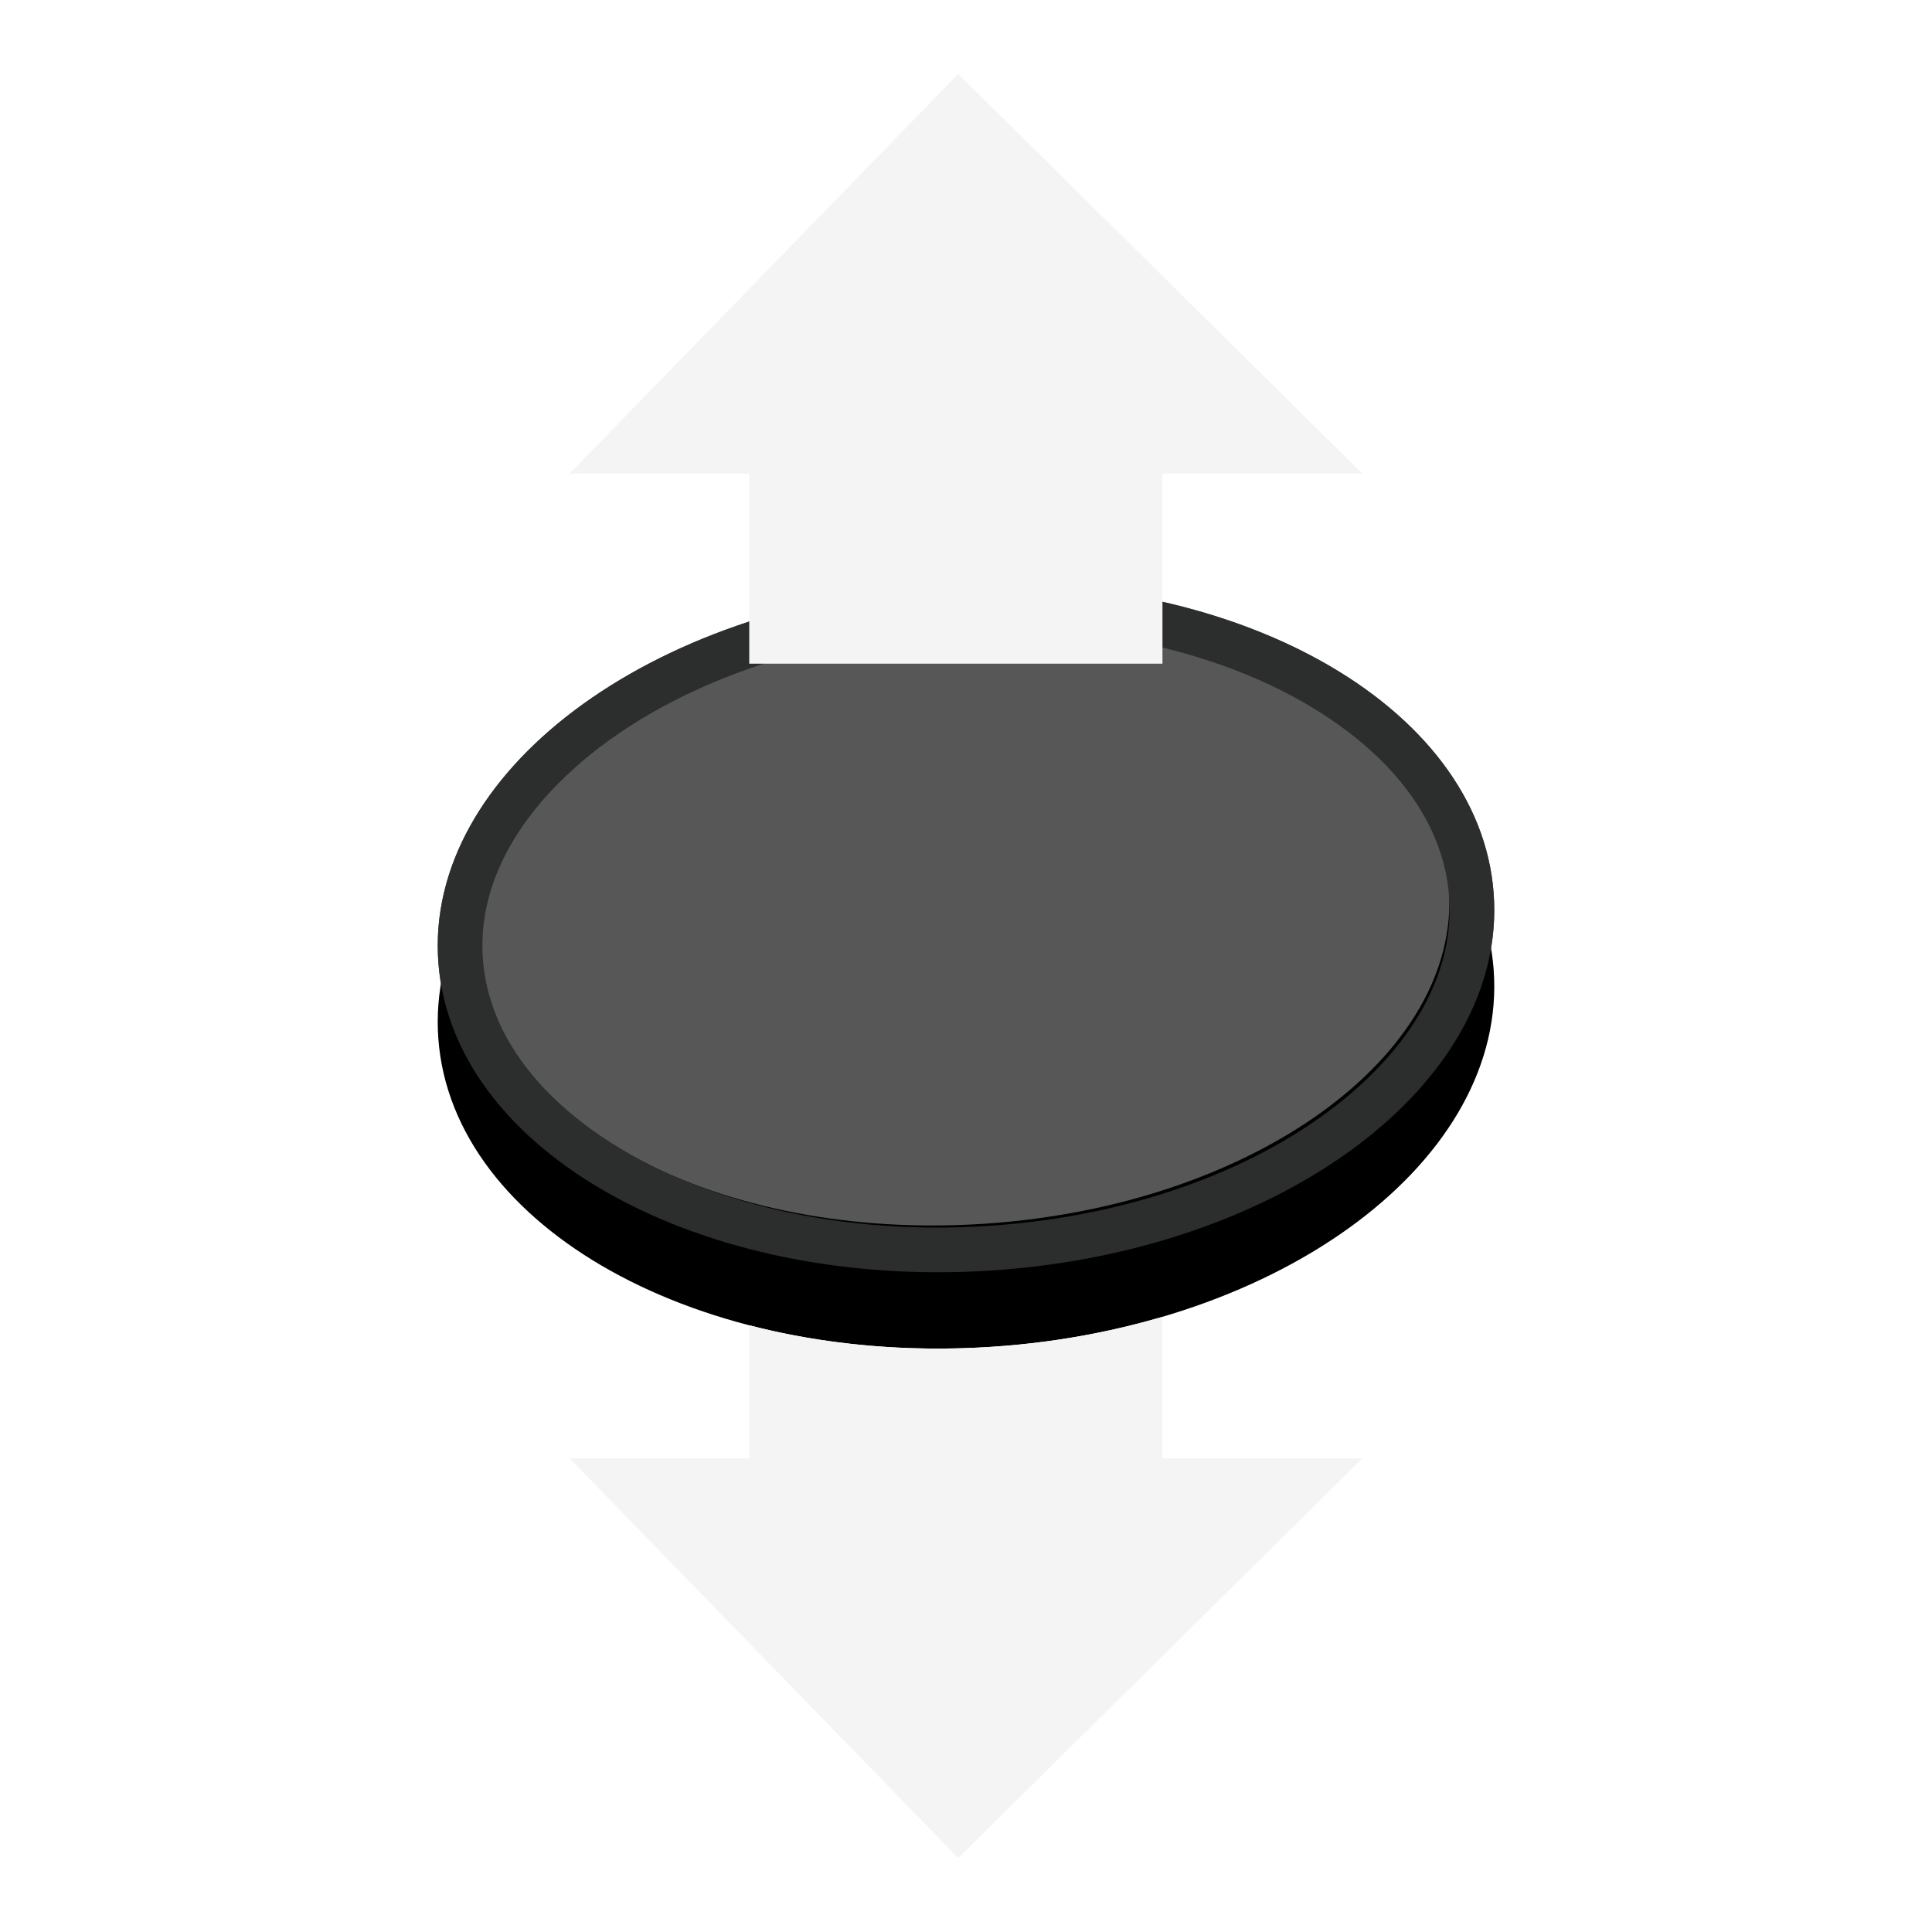
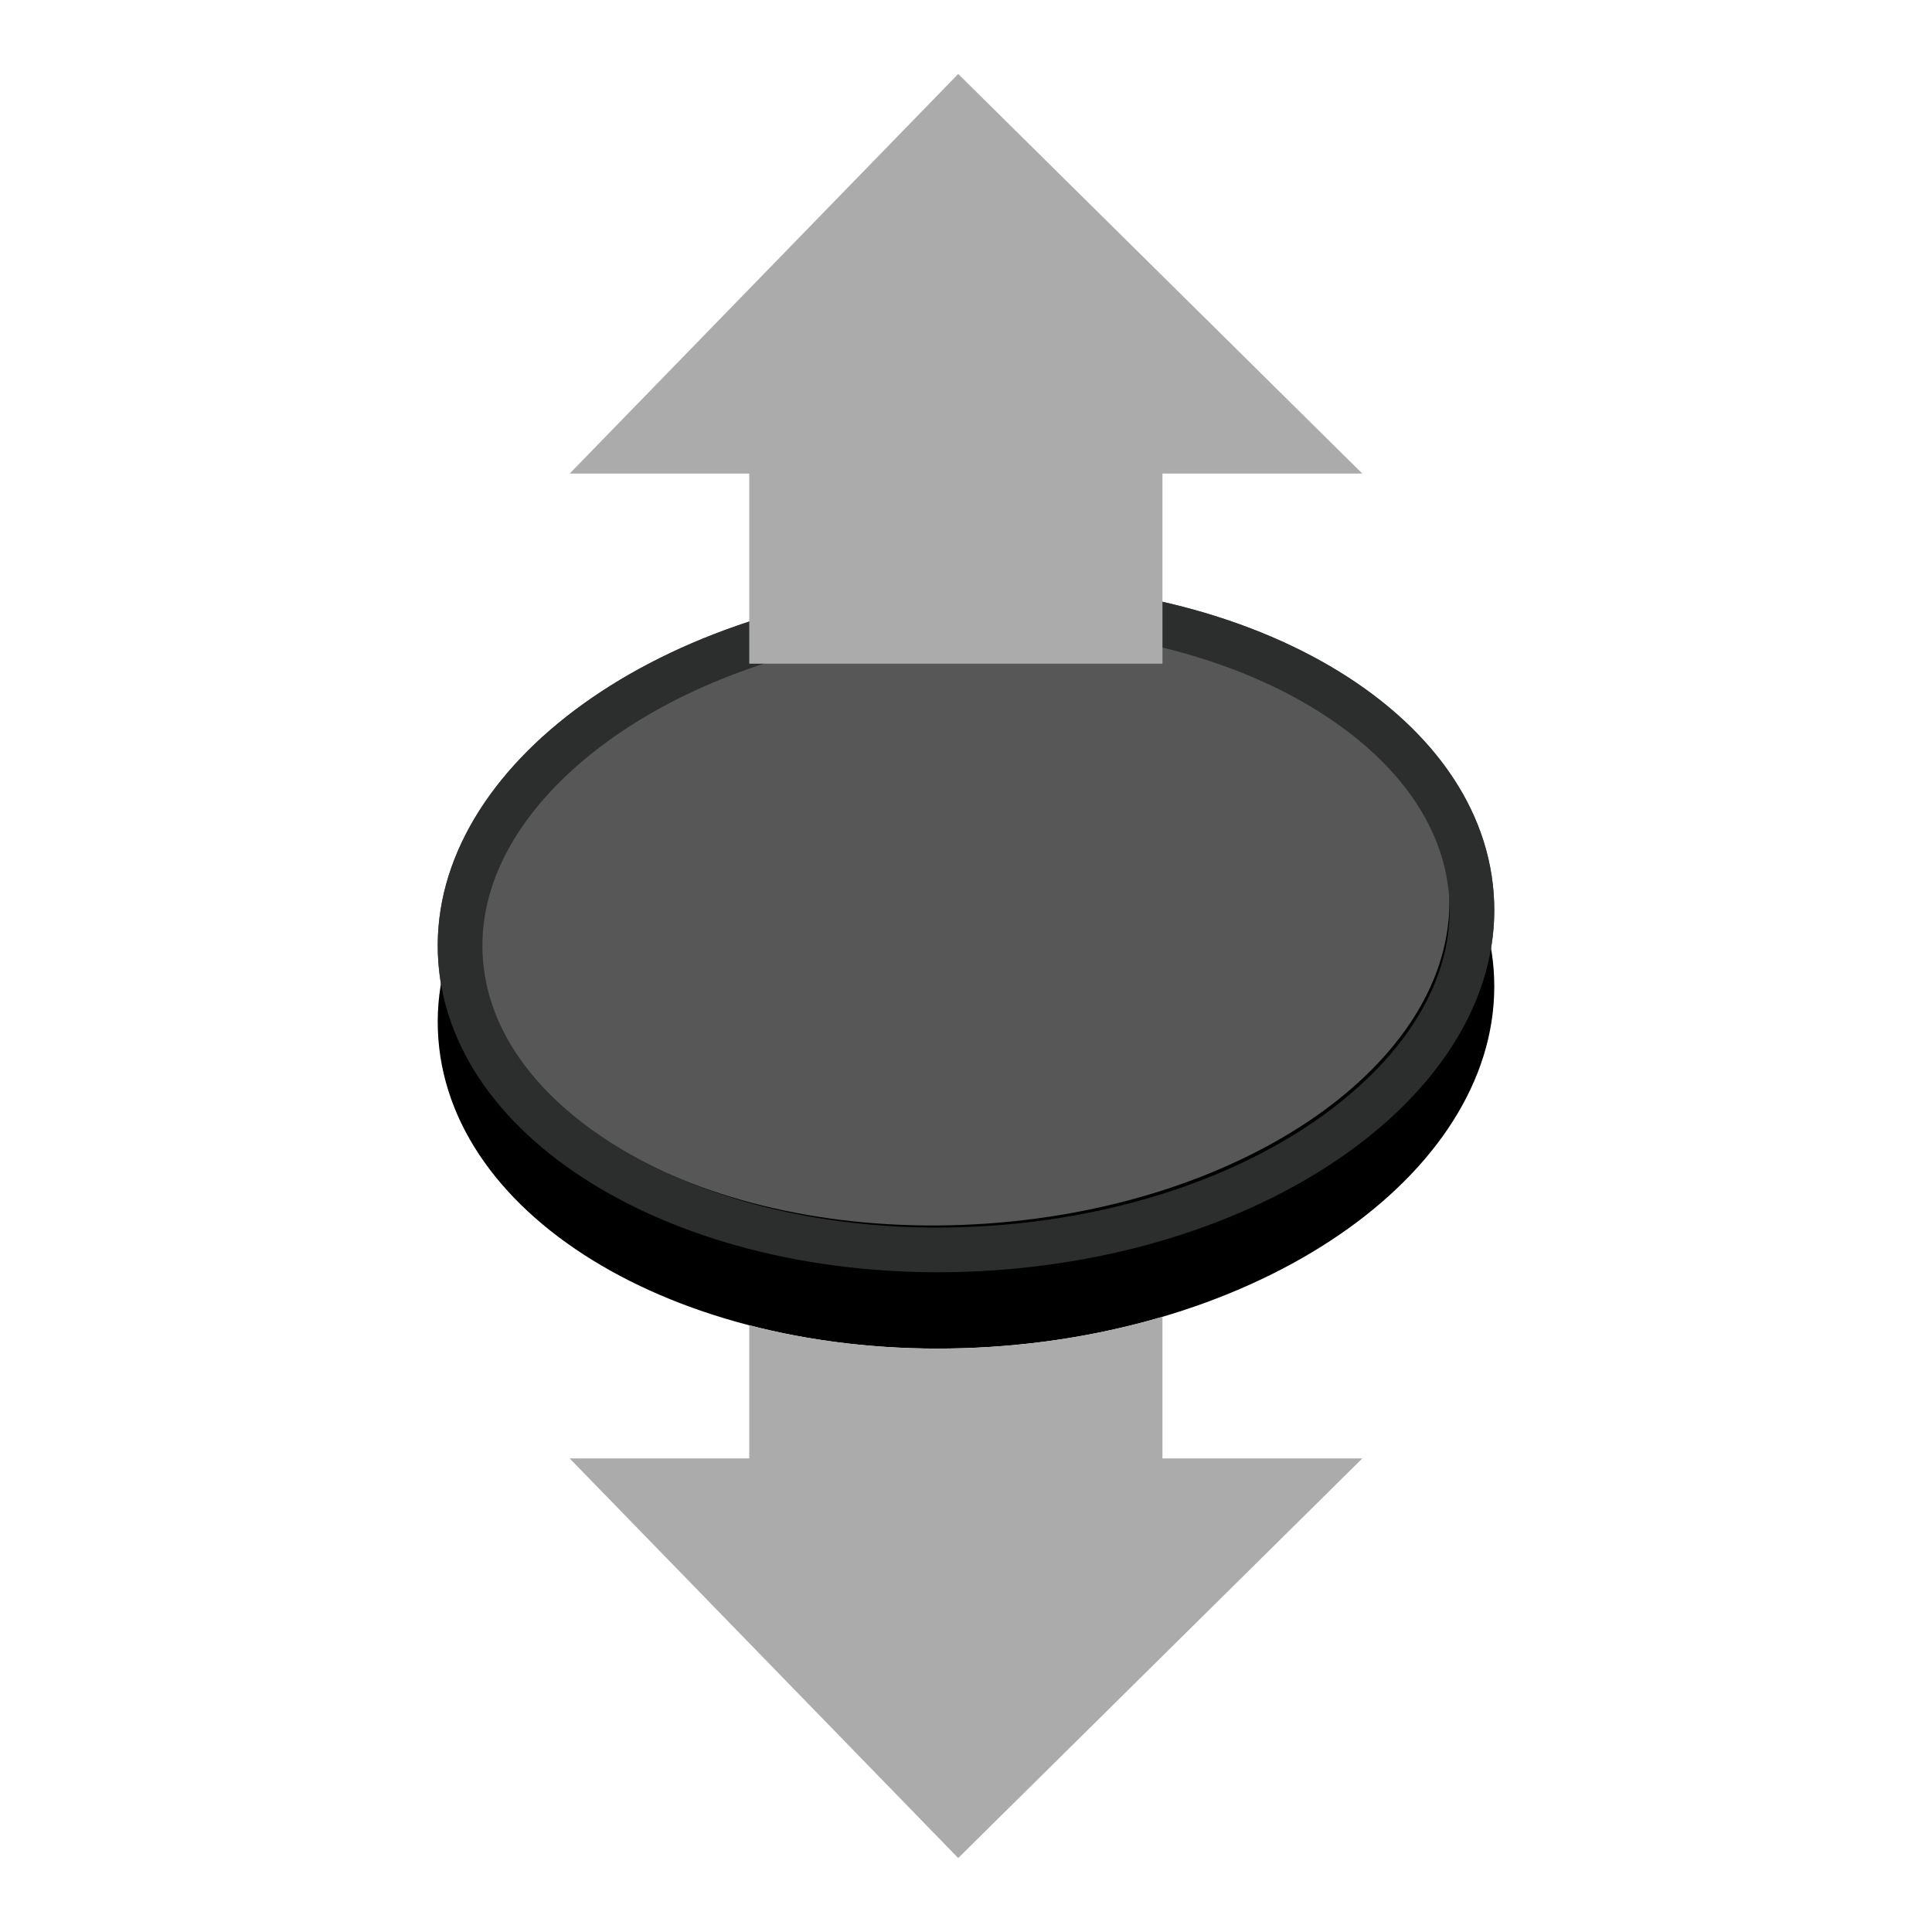
<svg xmlns="http://www.w3.org/2000/svg" xml:space="preserve" fill-rule="evenodd" stroke-linejoin="round" stroke-miterlimit="2" clip-rule="evenodd" viewBox="0 0 64 64">
  <g id="grey">
    <path fill="#575757" fill-rule="nonzero" d="M31.151 19.385c9.654-.635 17.859 3.93 18.328 10.201.47 6.272-6.979 11.866-16.631 12.5-9.653.635-17.859-3.931-18.327-10.2-.468-6.268 6.977-11.864 16.63-12.501Z" />
    <path fill="#010001" fill-rule="nonzero" d="M31.151 21.913c9.654-.635 17.859 3.93 18.328 10.201.47 6.272-6.979 11.866-16.631 12.501-9.653.634-17.859-3.932-18.327-10.201-.468-6.269 6.977-11.864 16.63-12.501Z" />
    <path fill="#575757" fill-rule="nonzero" d="M31.296 21.842c8.172-.538 15.085 2.978 15.45 7.855.365 4.878-5.962 9.264-14.13 9.802-8.168.538-15.085-2.979-15.45-7.855-.364-4.876 5.962-9.264 14.13-9.802Z" />
    <path fill="#575757" fill-rule="nonzero" d="M31.234 20.525c8.867-.61 16.367 3.374 16.763 8.902.396 5.527-6.468 10.498-15.331 11.107-8.862.61-16.367-3.377-16.763-8.901-.395-5.526 6.468-10.498 15.331-11.108Z" />
    <path fill="#2c2e2e" d="M31.151 19.385c9.654-.635 17.859 3.93 18.328 10.201.47 6.272-6.979 11.866-16.631 12.5-9.653.635-17.859-3.931-18.327-10.2-.468-6.268 6.977-11.864 16.63-12.501Zm.098 1.478c-5.381.355-10.041 2.324-12.8 5.135-1.657 1.689-2.609 3.679-2.452 5.778.158 2.107 1.4 3.957 3.3 5.418 3.154 2.426 8.067 3.77 13.454 3.415 5.38-.354 10.041-2.322 12.8-5.133 1.658-1.689 2.609-3.679 2.452-5.779-.158-2.108-1.401-3.959-3.3-5.42-3.154-2.426-8.067-3.769-13.454-3.414Z" />
  </g>
  <g id="white">
-     <path fill="#f4f4f4" d="M45.129 15.688h-6.621v6.297H24.82v-6.297h-5.949L31.742 2.45l13.387 13.238Zm-6.621 27.933v4.691h6.621L31.742 61.55 18.871 48.312h5.949v-4.41c2.44.633 5.171.901 8.028.713a26.071 26.071 0 0 0 5.66-.994Z" />
+     <path fill="#ababab" d="M45.129 15.688h-6.621v6.297H24.82v-6.297h-5.949L31.742 2.45l13.387 13.238Zm-6.621 27.933v4.691h6.621L31.742 61.55 18.871 48.312h5.949v-4.41c2.44.633 5.171.901 8.028.713a26.071 26.071 0 0 0 5.66-.994Z" />
  </g>
</svg>
